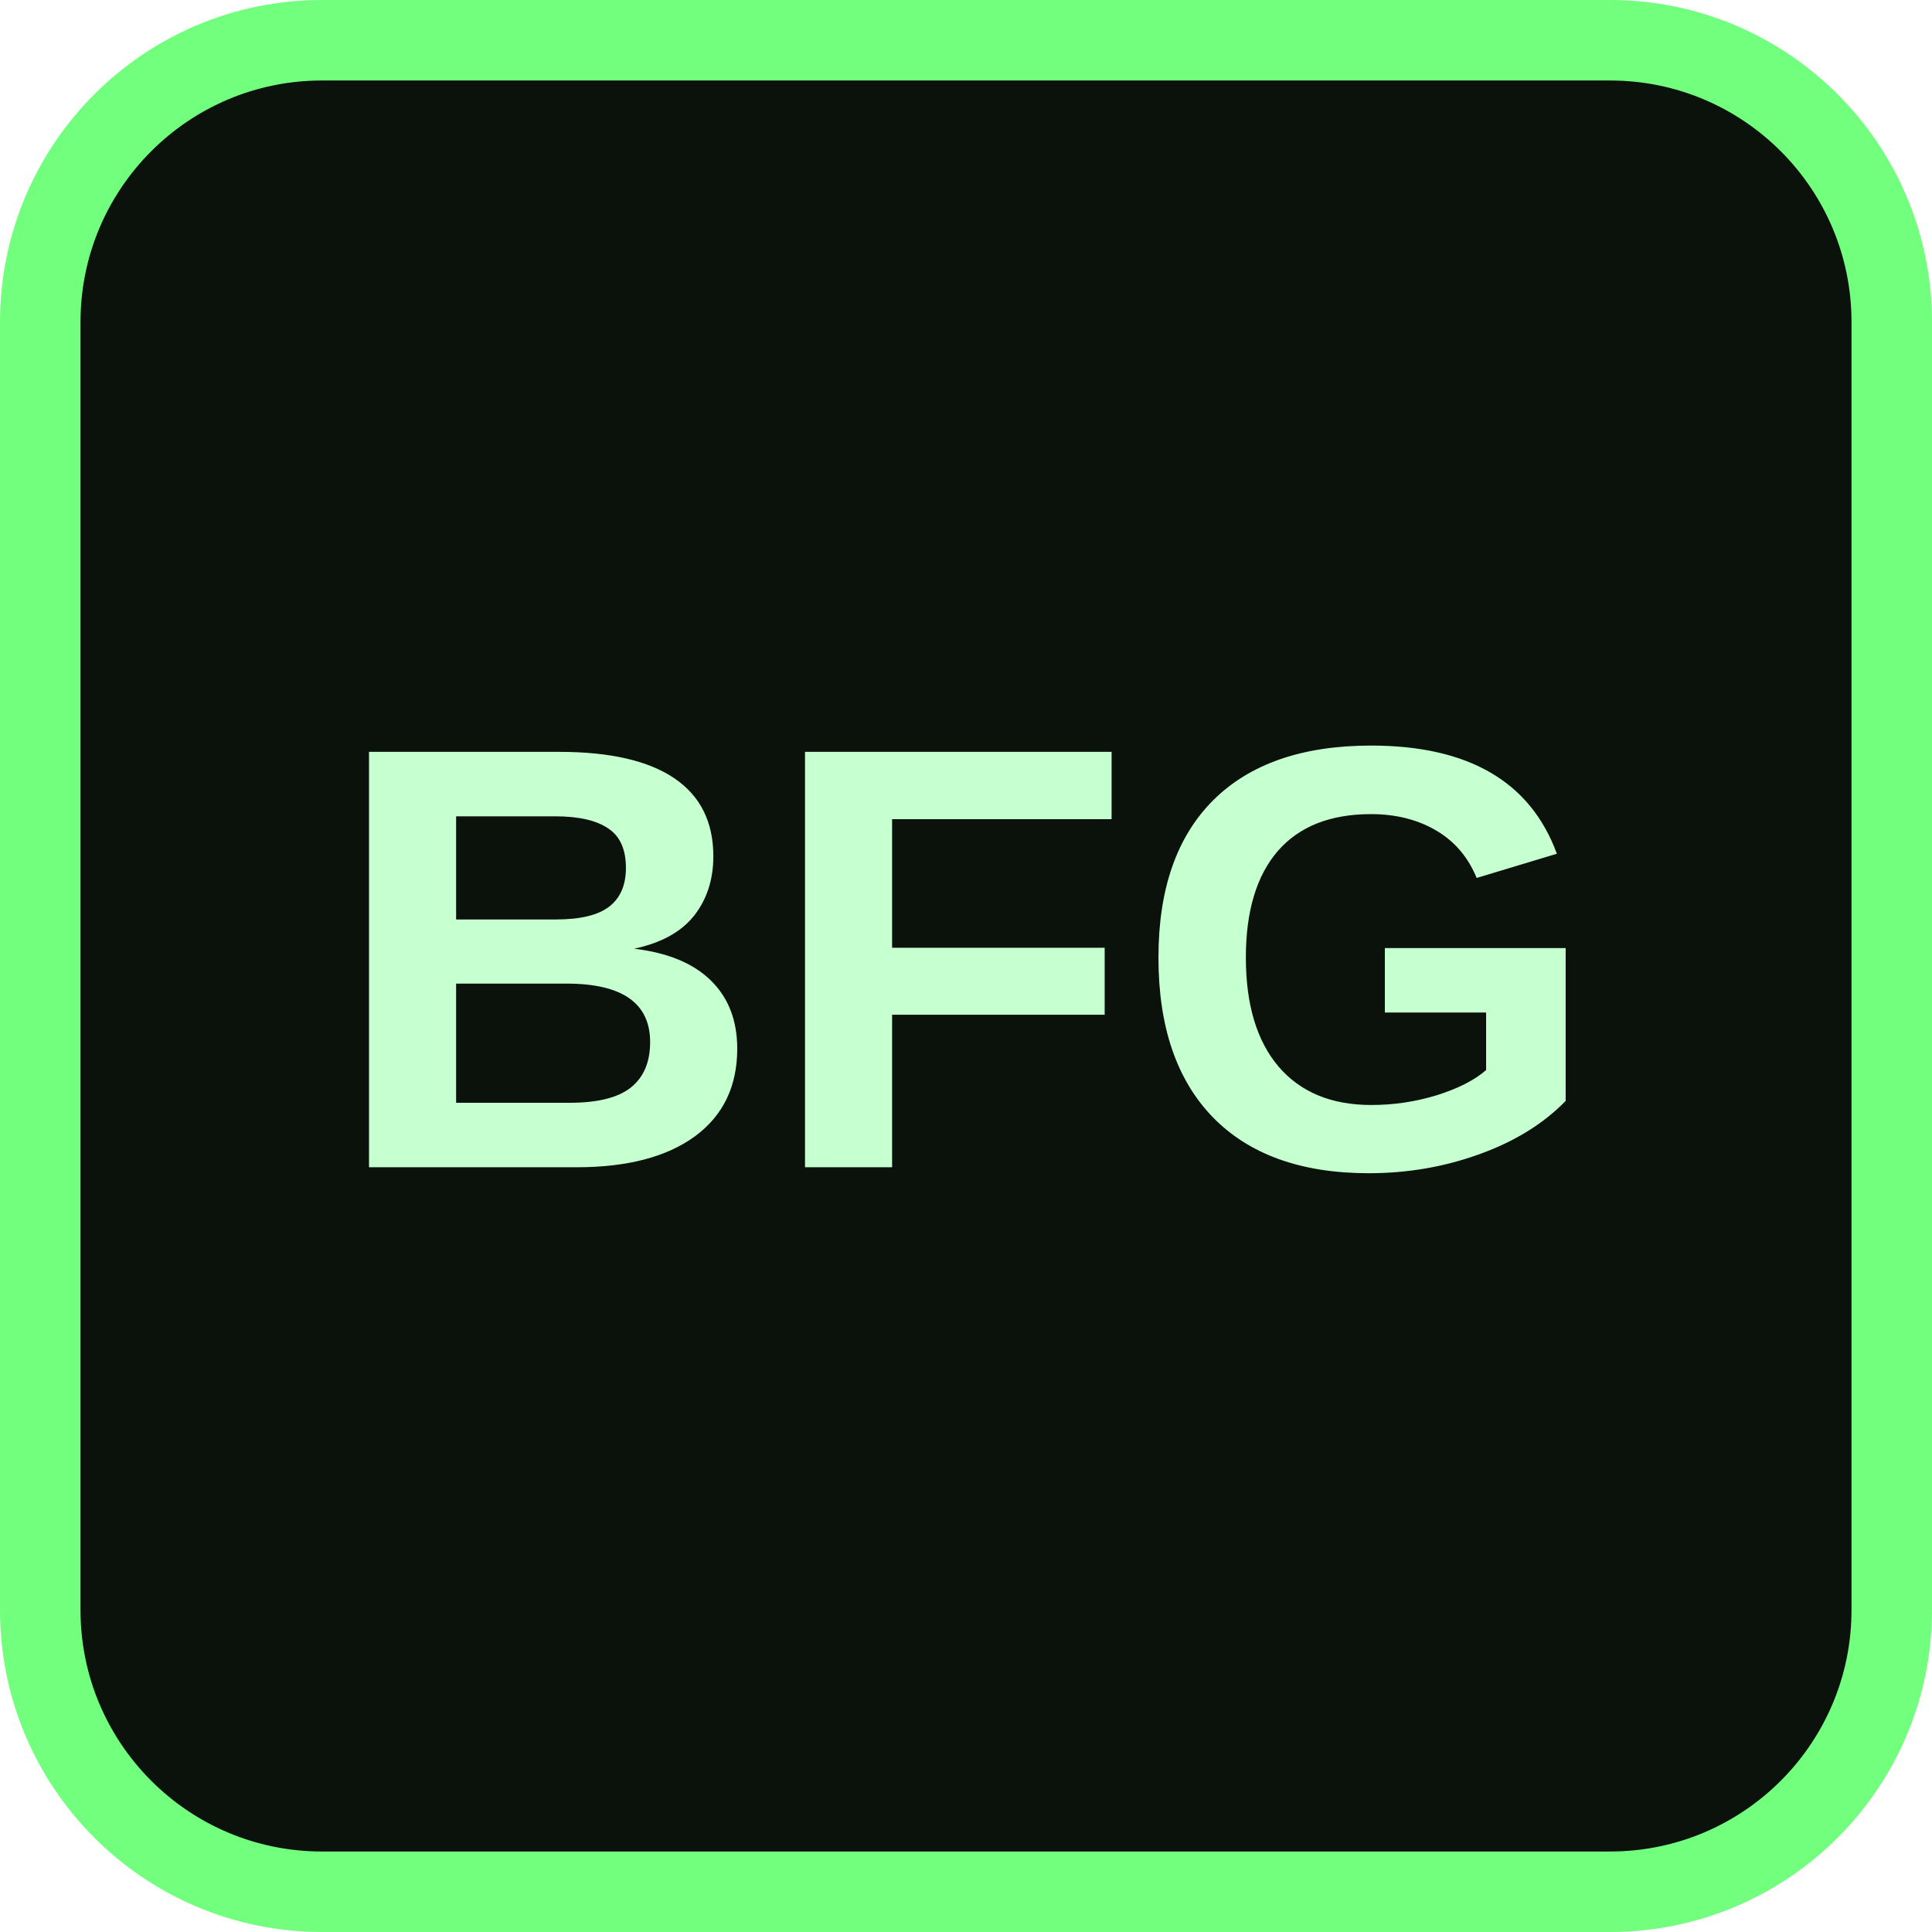
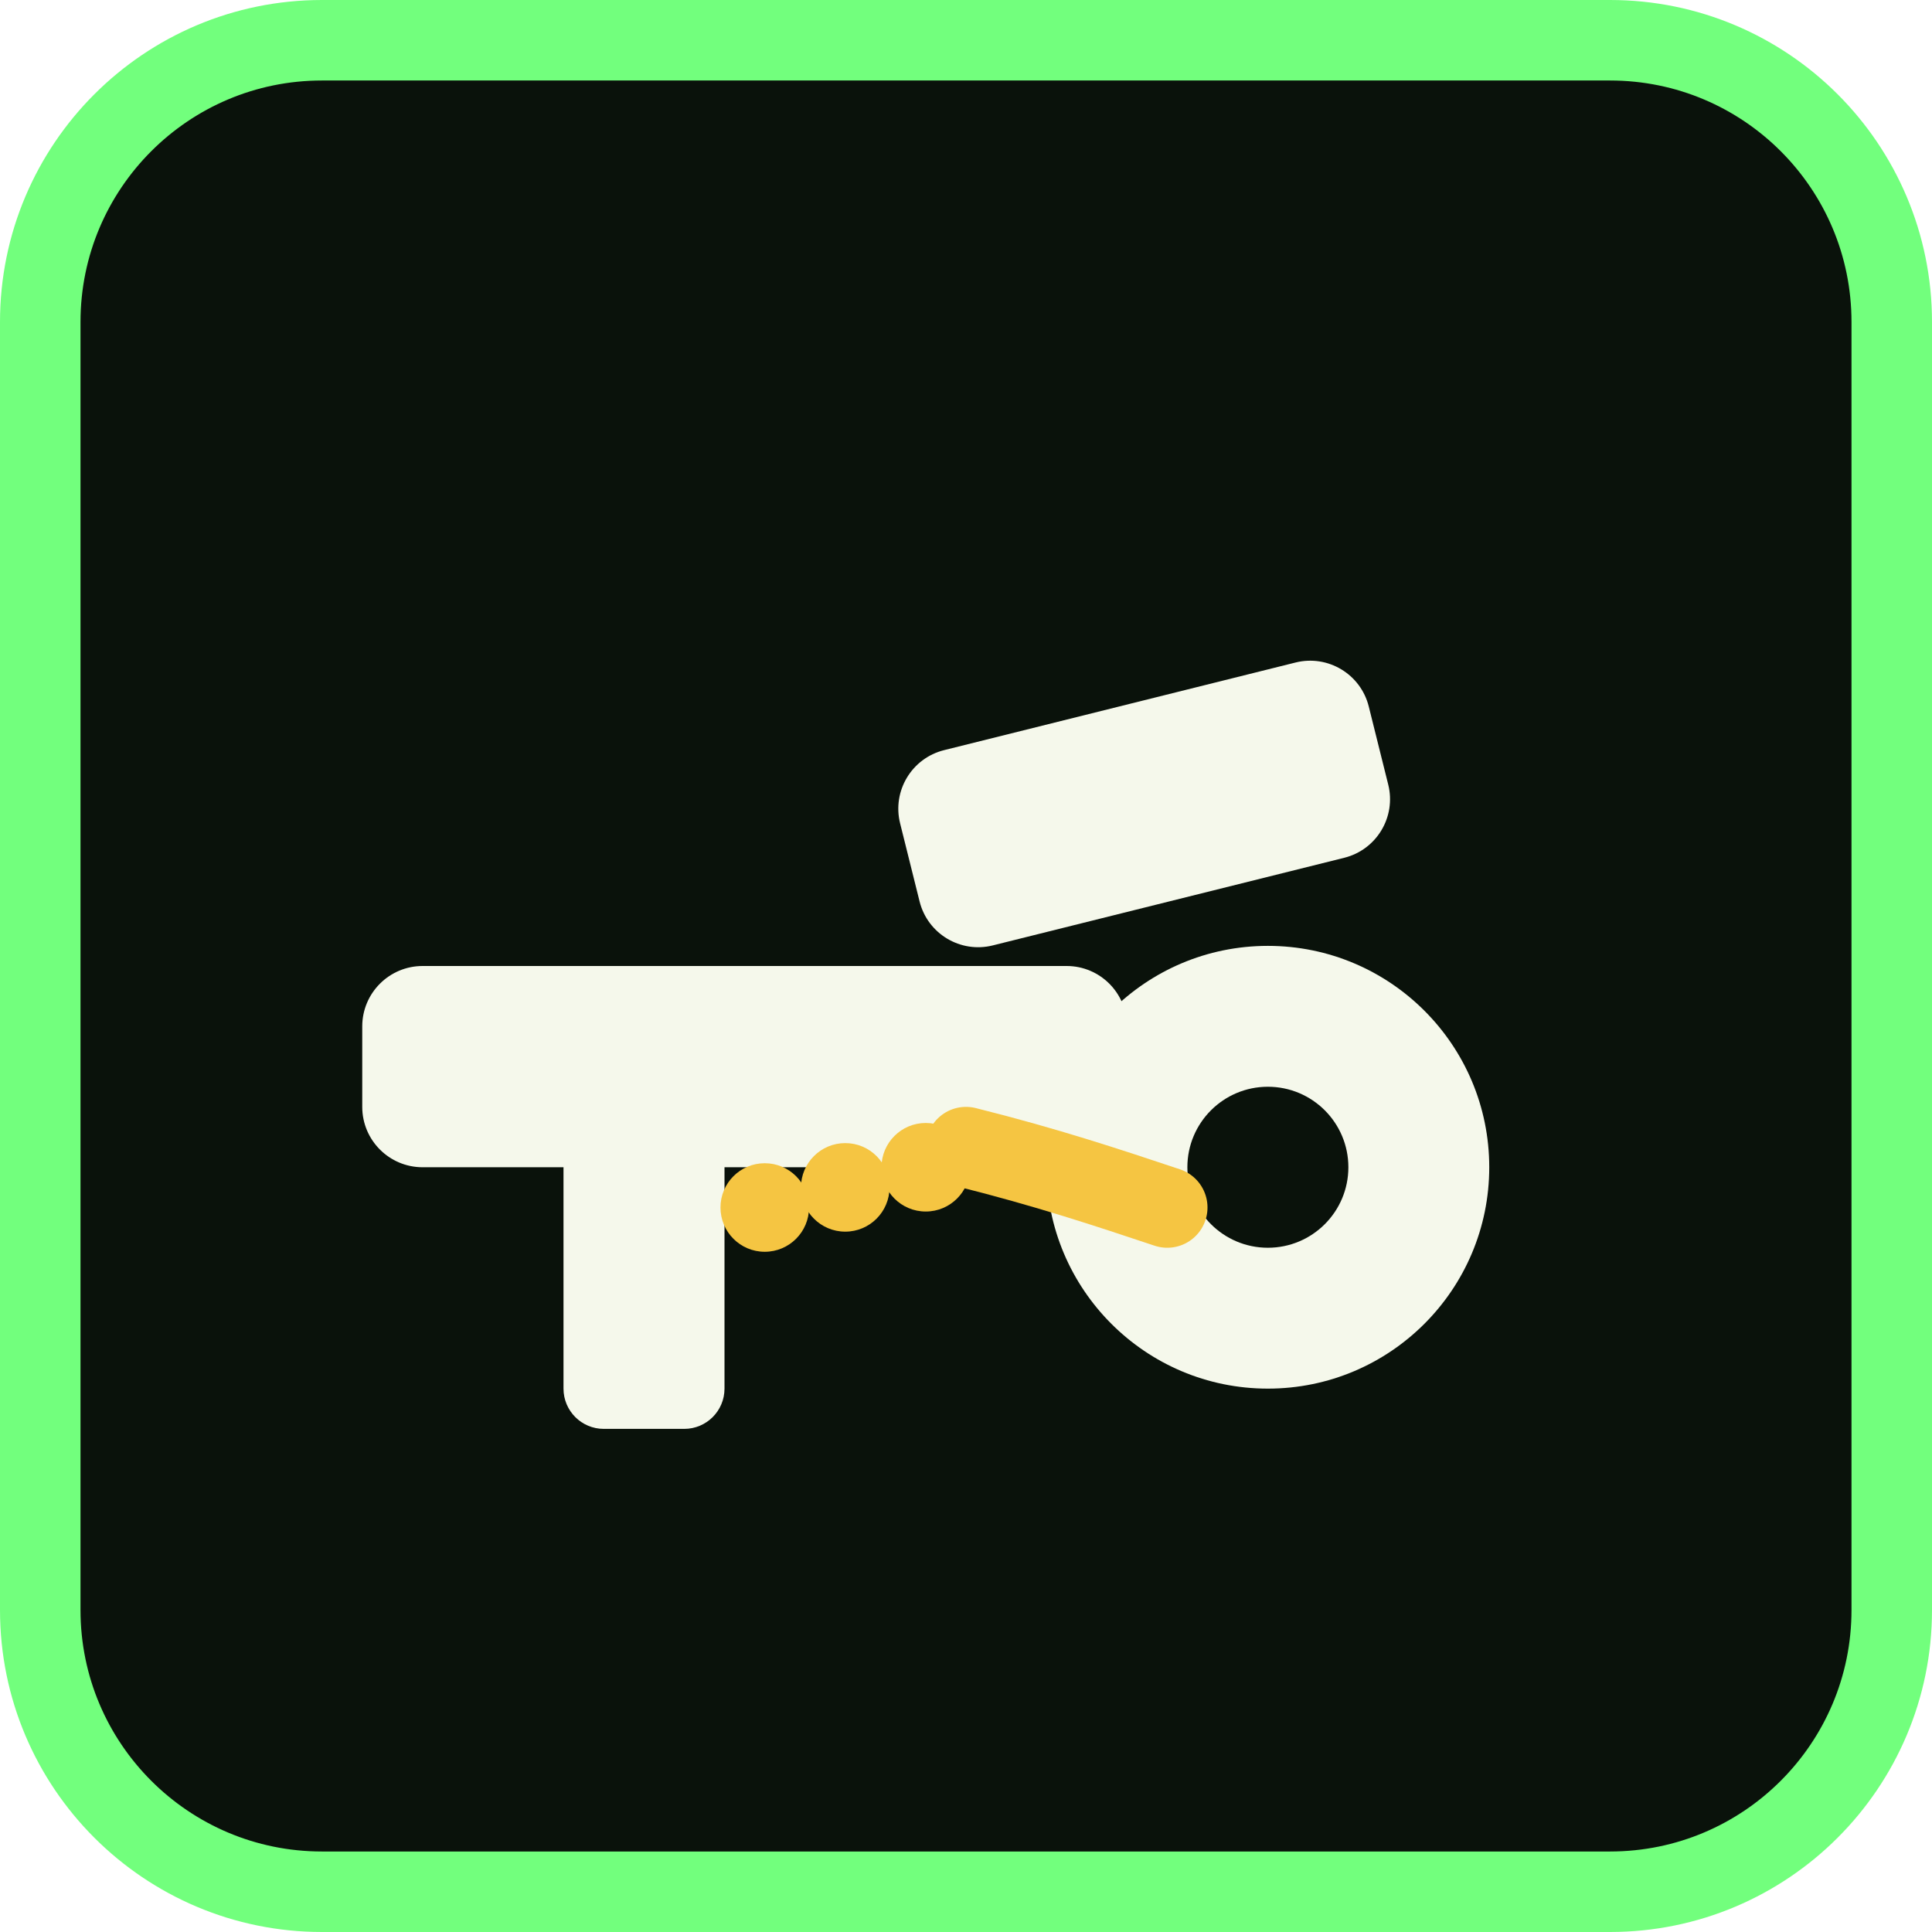
<svg xmlns="http://www.w3.org/2000/svg" viewBox="0 0 96 96">
  <rect x="2" y="2" width="92" height="92" rx="14" fill="#0a120b" stroke="#72ff7d" stroke-width="4" />
-   <text x="48" y="58" text-anchor="middle" font-family="Segoe UI, Arial, sans-serif" font-size="30" font-weight="700" fill="#c6ffd0">BFG</text>
+   <g fill="#f5f8eb">
+     <rect x="18" y="48" width="38" height="10" rx="3" />
+     <rect x="44" y="38" width="24" height="10" rx="3" transform="rotate(-14 44 38)" />
+     <rect x="28" y="56" width="8" height="15" rx="2" />
+     <circle cx="63" cy="58" r="11" />
+     <circle cx="63" cy="58" r="4" fill="#0a120b" />
+   </g>
+   <path d="M48 57c4 1 7 2 10 3" stroke="#f5c542" stroke-width="4" stroke-linecap="round" />
+   <g fill="#f5c542">
+     <circle cx="46" cy="58" r="2.2" />
+     <circle cx="42" cy="59" r="2.2" />
+     <circle cx="38" cy="60" r="2.2" />
+   </g>
</svg>
